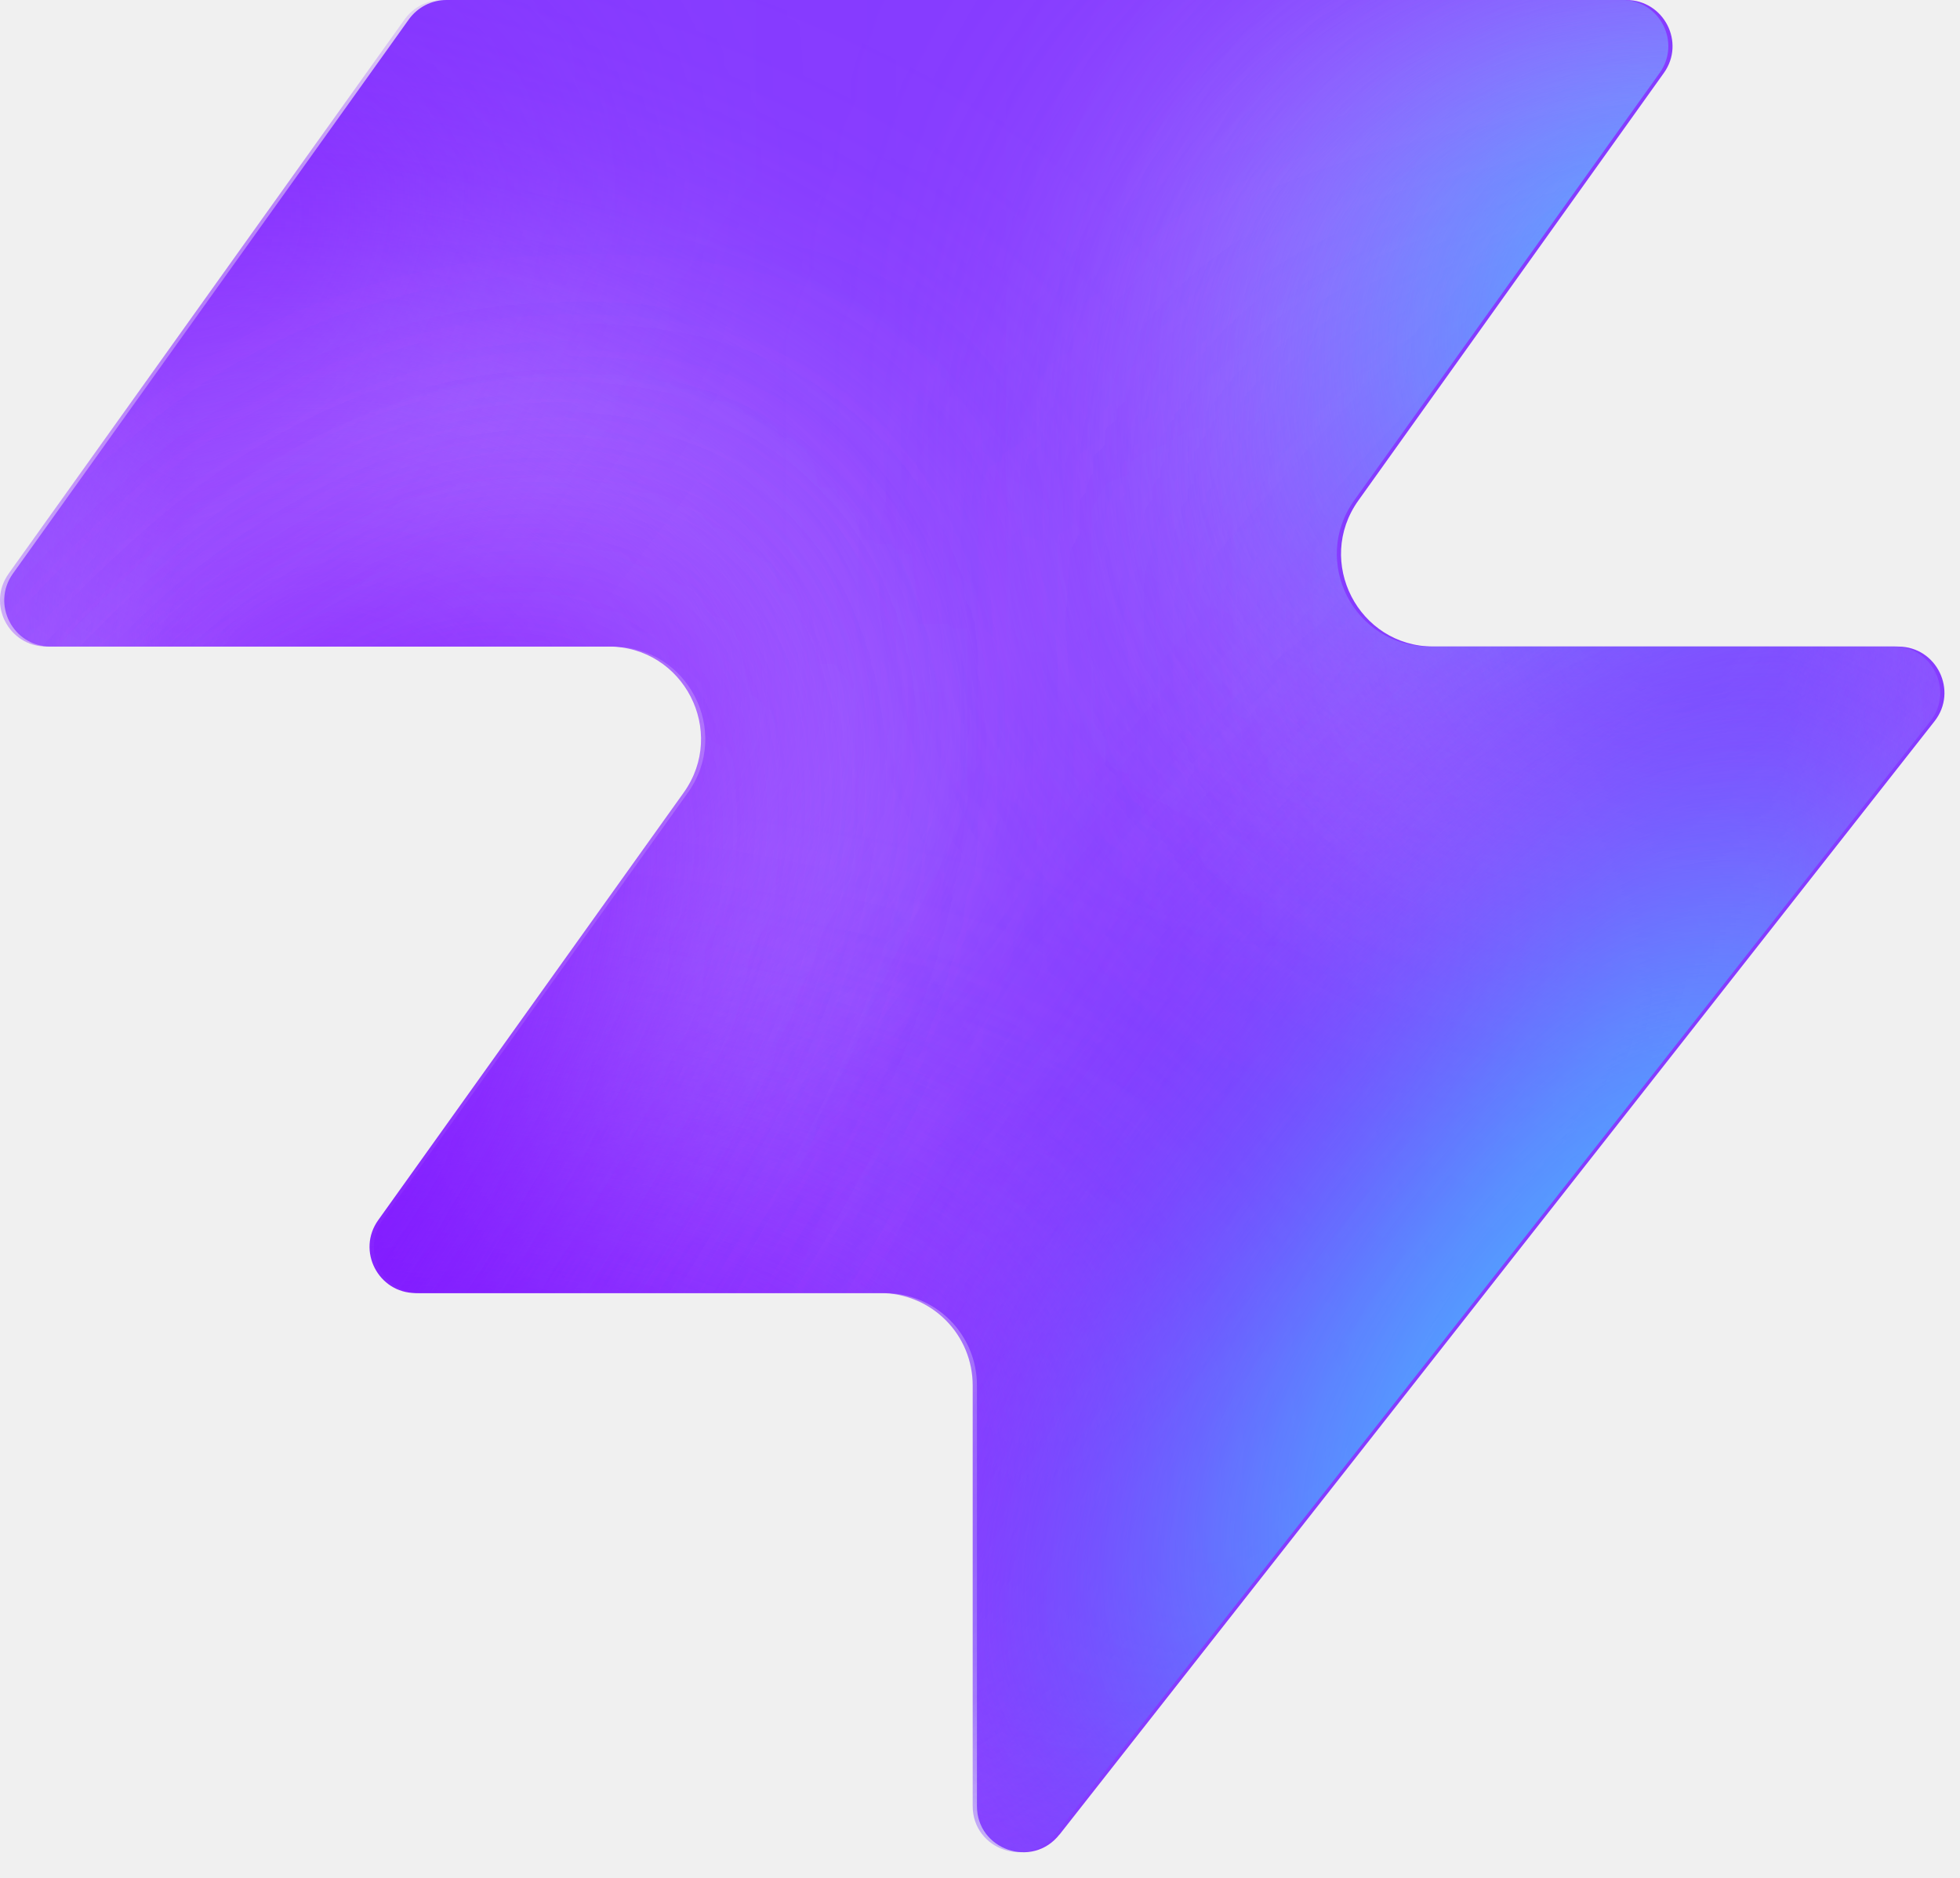
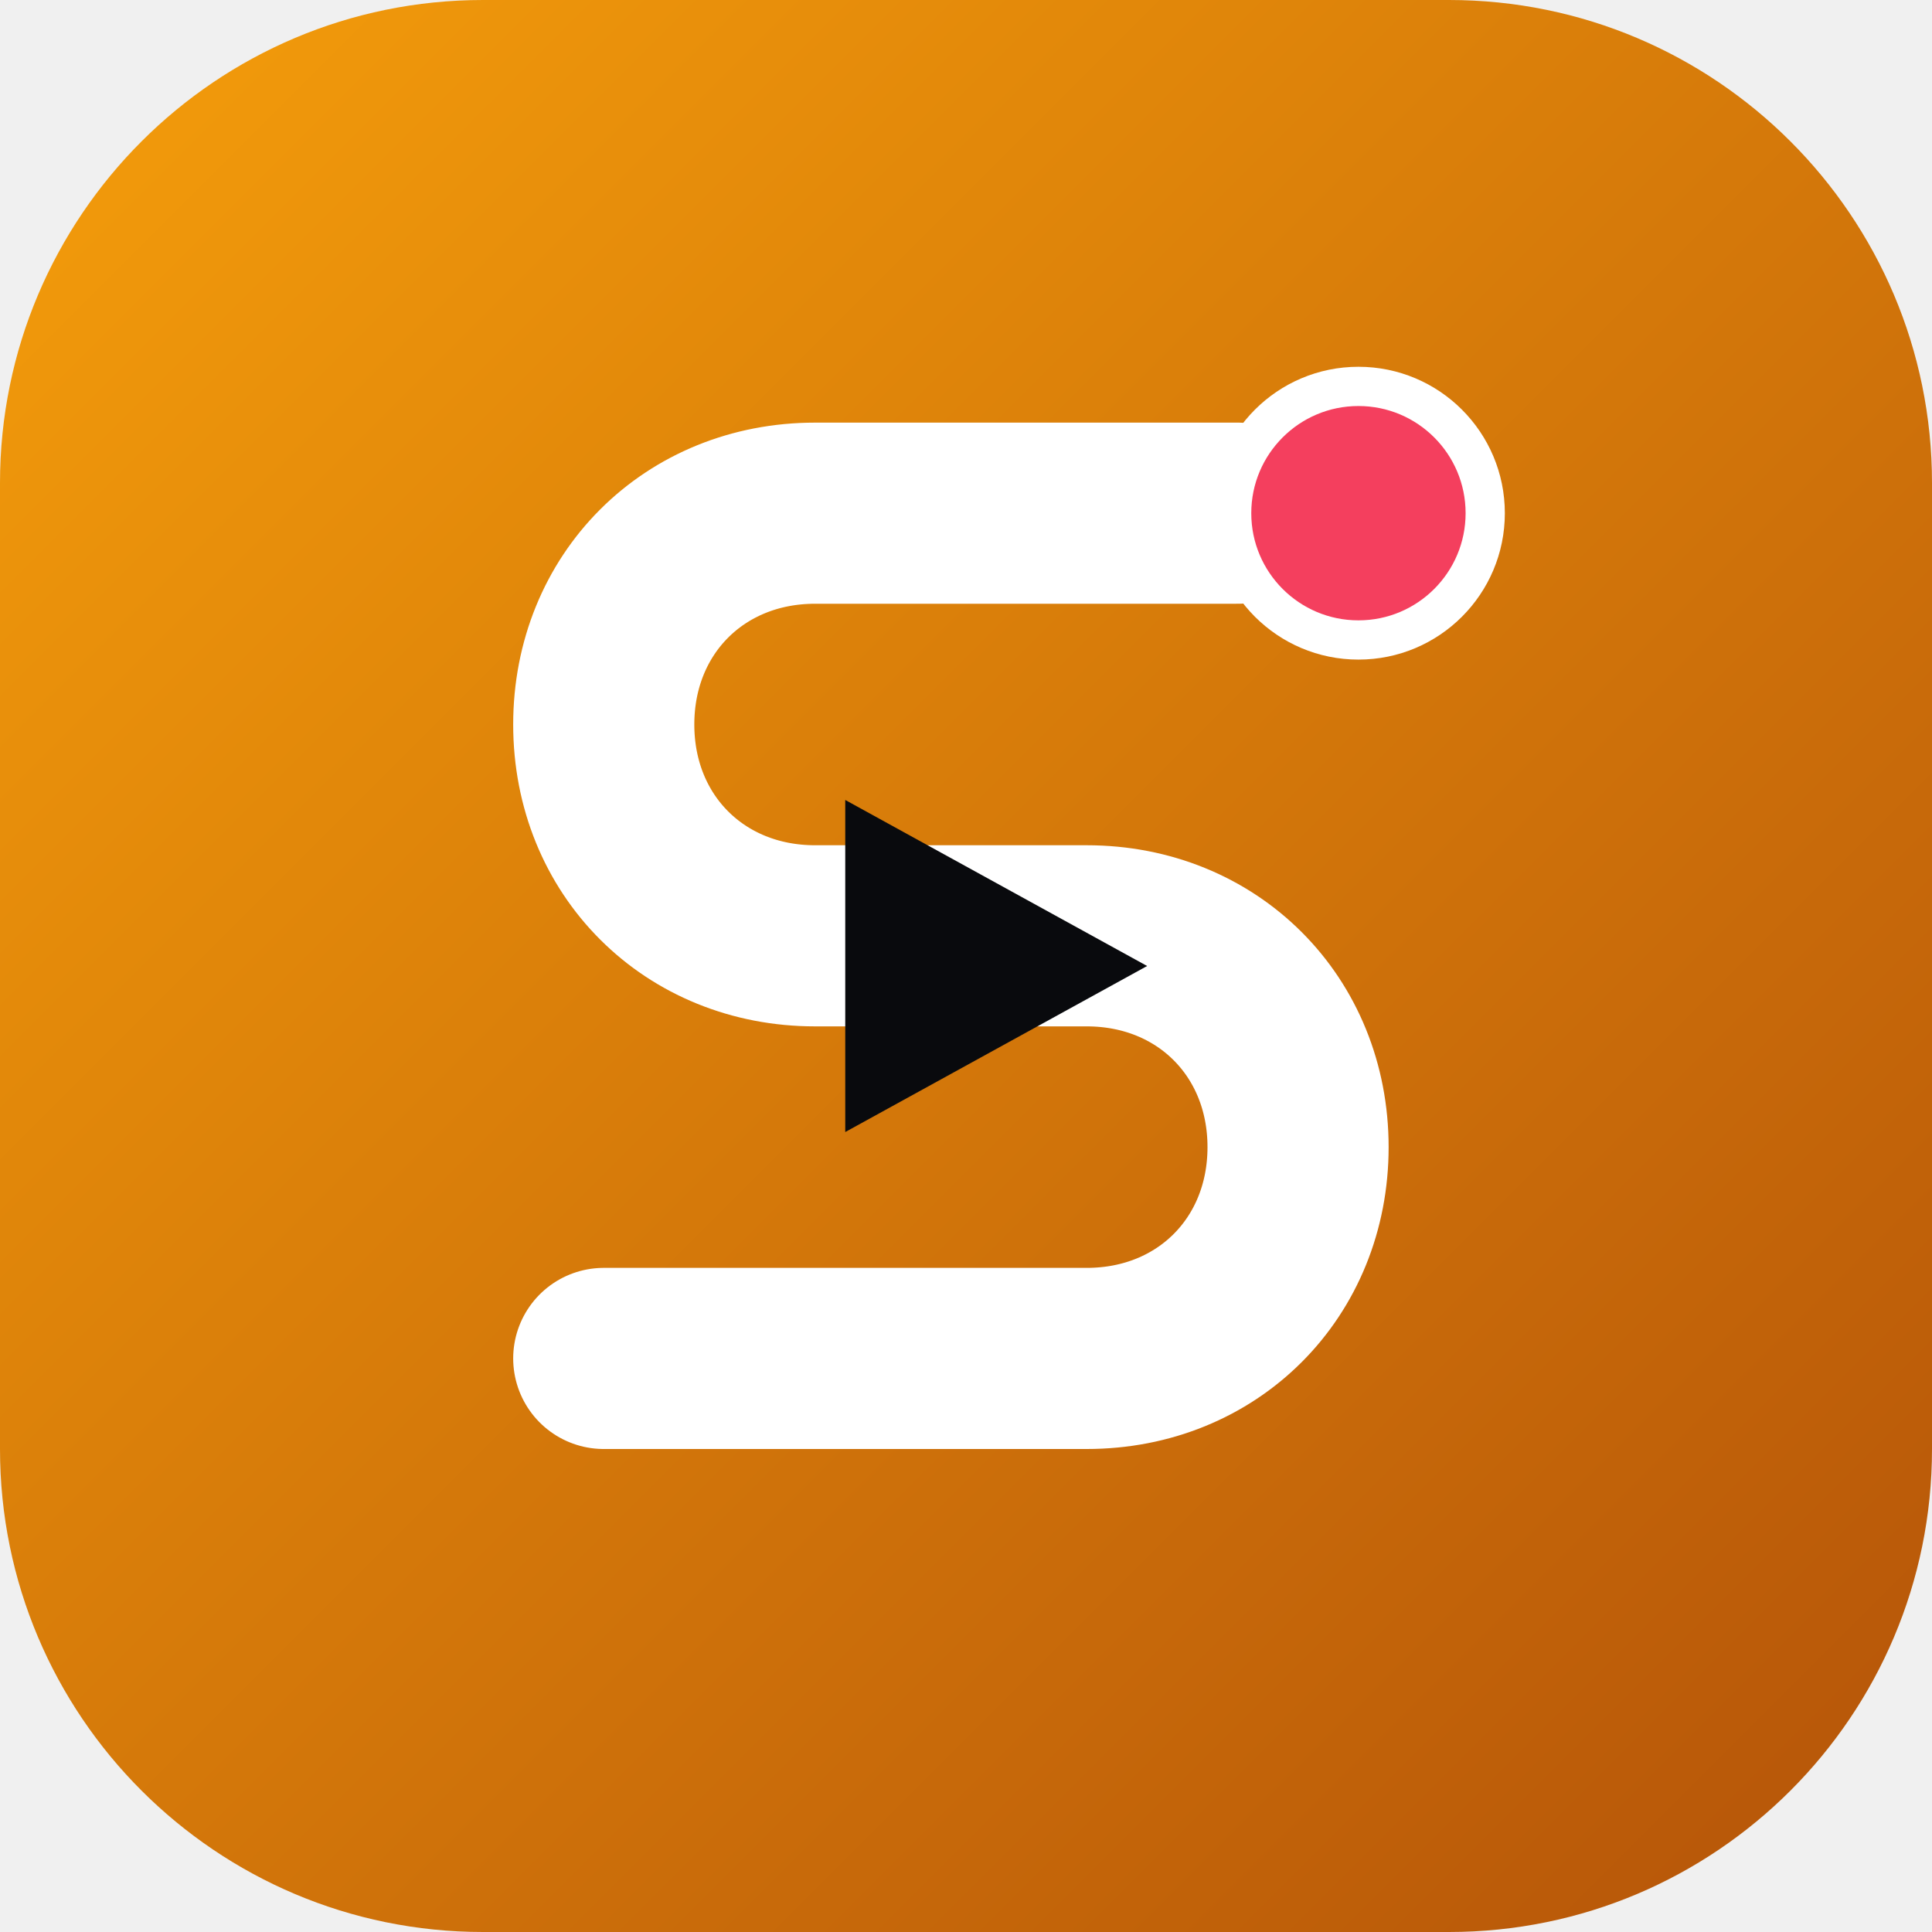
- <svg xmlns="http://www.w3.org/2000/svg" width="48" height="46" fill="none" viewBox="0 0 48 46">
-   <path fill="#863bff" d="M25.946 44.938c-.664.845-2.021.375-2.021-.698V33.937a2.26 2.26 0 0 0-2.262-2.262H10.287c-.92 0-1.456-1.04-.92-1.788l7.48-10.471c1.07-1.497 0-3.578-1.842-3.578H1.237c-.92 0-1.456-1.04-.92-1.788L10.013.474c.214-.297.556-.474.92-.474h28.894c.92 0 1.456 1.04.92 1.788l-7.48 10.471c-1.07 1.498 0 3.579 1.842 3.579h11.377c.943 0 1.473 1.088.89 1.83L25.947 44.94z" style="fill:#863bff;fill:color(display-p3 .525 .23 1);fill-opacity:1" />
-   <mask id="a" width="48" height="46" x="0" y="0" maskUnits="userSpaceOnUse" style="mask-type:alpha">
-     <path fill="#000" d="M25.842 44.938c-.664.844-2.021.375-2.021-.698V33.937a2.26 2.26 0 0 0-2.262-2.262H10.183c-.92 0-1.456-1.04-.92-1.788l7.48-10.471c1.07-1.498 0-3.579-1.842-3.579H1.133c-.92 0-1.456-1.04-.92-1.787L9.91.473c.214-.297.556-.474.92-.474h28.894c.92 0 1.456 1.04.92 1.788l-7.48 10.471c-1.07 1.498 0 3.578 1.842 3.578h11.377c.943 0 1.473 1.088.89 1.832L25.843 44.94z" style="fill:#000;fill-opacity:1" />
-   </mask>
-   <g mask="url(#a)">
-     <g filter="url(#b)">
-       <ellipse cx="5.508" cy="14.704" fill="#ede6ff" rx="5.508" ry="14.704" style="fill:#ede6ff;fill:color(display-p3 .927 .903 1);fill-opacity:1" transform="matrix(.00324 1 1 -.00324 -4.47 31.516)" />
-     </g>
-     <g filter="url(#c)">
-       <ellipse cx="10.399" cy="29.851" fill="#ede6ff" rx="10.399" ry="29.851" style="fill:#ede6ff;fill:color(display-p3 .927 .903 1);fill-opacity:1" transform="matrix(.00324 1 1 -.00324 -39.328 7.883)" />
-     </g>
-     <g filter="url(#d)">
-       <ellipse cx="5.508" cy="30.487" fill="#7e14ff" rx="5.508" ry="30.487" style="fill:#7e14ff;fill:color(display-p3 .492 .077 1);fill-opacity:1" transform="rotate(89.814 -25.913 -14.639)scale(1 -1)" />
-     </g>
-     <g filter="url(#e)">
-       <ellipse cx="5.508" cy="30.599" fill="#7e14ff" rx="5.508" ry="30.599" style="fill:#7e14ff;fill:color(display-p3 .492 .077 1);fill-opacity:1" transform="rotate(89.814 -32.644 -3.334)scale(1 -1)" />
-     </g>
-     <g filter="url(#f)">
-       <ellipse cx="5.508" cy="30.599" fill="#7e14ff" rx="5.508" ry="30.599" style="fill:#7e14ff;fill:color(display-p3 .492 .077 1);fill-opacity:1" transform="matrix(.00324 1 1 -.00324 -34.34 30.47)" />
-     </g>
-     <g filter="url(#g)">
-       <ellipse cx="14.072" cy="22.078" fill="#ede6ff" rx="14.072" ry="22.078" style="fill:#ede6ff;fill:color(display-p3 .927 .903 1);fill-opacity:1" transform="rotate(93.35 24.506 48.493)scale(-1 1)" />
-     </g>
-     <g filter="url(#h)">
-       <ellipse cx="3.47" cy="21.501" fill="#7e14ff" rx="3.47" ry="21.501" style="fill:#7e14ff;fill:color(display-p3 .492 .077 1);fill-opacity:1" transform="rotate(89.009 28.708 47.59)scale(-1 1)" />
-     </g>
-     <g filter="url(#i)">
-       <ellipse cx="3.47" cy="21.501" fill="#7e14ff" rx="3.47" ry="21.501" style="fill:#7e14ff;fill:color(display-p3 .492 .077 1);fill-opacity:1" transform="rotate(89.009 28.708 47.59)scale(-1 1)" />
-     </g>
-     <g filter="url(#j)">
-       <ellipse cx=".387" cy="8.972" fill="#7e14ff" rx="4.407" ry="29.108" style="fill:#7e14ff;fill:color(display-p3 .492 .077 1);fill-opacity:1" transform="rotate(39.51 .387 8.972)" />
-     </g>
-     <g filter="url(#k)">
-       <ellipse cx="47.523" cy="-6.092" fill="#7e14ff" rx="4.407" ry="29.108" style="fill:#7e14ff;fill:color(display-p3 .492 .077 1);fill-opacity:1" transform="rotate(37.892 47.523 -6.092)" />
-     </g>
-     <g filter="url(#l)">
-       <ellipse cx="41.412" cy="6.333" fill="#47bfff" rx="5.971" ry="9.665" style="fill:#47bfff;fill:color(display-p3 .28 .748 1);fill-opacity:1" transform="rotate(37.892 41.412 6.333)" />
-     </g>
-     <g filter="url(#m)">
-       <ellipse cx="-1.879" cy="38.332" fill="#7e14ff" rx="4.407" ry="29.108" style="fill:#7e14ff;fill:color(display-p3 .492 .077 1);fill-opacity:1" transform="rotate(37.892 -1.88 38.332)" />
-     </g>
-     <g filter="url(#n)">
-       <ellipse cx="-1.879" cy="38.332" fill="#7e14ff" rx="4.407" ry="29.108" style="fill:#7e14ff;fill:color(display-p3 .492 .077 1);fill-opacity:1" transform="rotate(37.892 -1.88 38.332)" />
-     </g>
-     <g filter="url(#o)">
-       <ellipse cx="35.651" cy="29.907" fill="#7e14ff" rx="4.407" ry="29.108" style="fill:#7e14ff;fill:color(display-p3 .492 .077 1);fill-opacity:1" transform="rotate(37.892 35.651 29.907)" />
-     </g>
-     <g filter="url(#p)">
-       <ellipse cx="38.418" cy="32.4" fill="#47bfff" rx="5.971" ry="15.297" style="fill:#47bfff;fill:color(display-p3 .28 .748 1);fill-opacity:1" transform="rotate(37.892 38.418 32.4)" />
-     </g>
-   </g>
+ <svg xmlns="http://www.w3.org/2000/svg" viewBox="0 0 64 64" fill="none">
  <defs>
-     <filter id="b" width="60.045" height="41.654" x="-19.77" y="16.149" color-interpolation-filters="sRGB" filterUnits="userSpaceOnUse">
-       <feFlood flood-opacity="0" result="BackgroundImageFix" />
-       <feBlend in="SourceGraphic" in2="BackgroundImageFix" result="shape" />
-       <feGaussianBlur result="effect1_foregroundBlur_2002_17158" stdDeviation="7.659" />
-     </filter>
-     <filter id="c" width="90.34" height="51.437" x="-54.613" y="-7.533" color-interpolation-filters="sRGB" filterUnits="userSpaceOnUse">
-       <feFlood flood-opacity="0" result="BackgroundImageFix" />
-       <feBlend in="SourceGraphic" in2="BackgroundImageFix" result="shape" />
-       <feGaussianBlur result="effect1_foregroundBlur_2002_17158" stdDeviation="7.659" />
-     </filter>
-     <filter id="d" width="79.355" height="29.4" x="-49.64" y="2.03" color-interpolation-filters="sRGB" filterUnits="userSpaceOnUse">
-       <feFlood flood-opacity="0" result="BackgroundImageFix" />
-       <feBlend in="SourceGraphic" in2="BackgroundImageFix" result="shape" />
-       <feGaussianBlur result="effect1_foregroundBlur_2002_17158" stdDeviation="4.596" />
-     </filter>
-     <filter id="e" width="79.579" height="29.4" x="-45.045" y="20.029" color-interpolation-filters="sRGB" filterUnits="userSpaceOnUse">
-       <feFlood flood-opacity="0" result="BackgroundImageFix" />
-       <feBlend in="SourceGraphic" in2="BackgroundImageFix" result="shape" />
-       <feGaussianBlur result="effect1_foregroundBlur_2002_17158" stdDeviation="4.596" />
-     </filter>
-     <filter id="f" width="79.579" height="29.4" x="-43.513" y="21.178" color-interpolation-filters="sRGB" filterUnits="userSpaceOnUse">
-       <feFlood flood-opacity="0" result="BackgroundImageFix" />
-       <feBlend in="SourceGraphic" in2="BackgroundImageFix" result="shape" />
-       <feGaussianBlur result="effect1_foregroundBlur_2002_17158" stdDeviation="4.596" />
-     </filter>
-     <filter id="g" width="74.749" height="58.852" x="15.756" y="-17.901" color-interpolation-filters="sRGB" filterUnits="userSpaceOnUse">
-       <feFlood flood-opacity="0" result="BackgroundImageFix" />
-       <feBlend in="SourceGraphic" in2="BackgroundImageFix" result="shape" />
-       <feGaussianBlur result="effect1_foregroundBlur_2002_17158" stdDeviation="7.659" />
-     </filter>
-     <filter id="h" width="61.377" height="25.362" x="23.548" y="2.284" color-interpolation-filters="sRGB" filterUnits="userSpaceOnUse">
-       <feFlood flood-opacity="0" result="BackgroundImageFix" />
-       <feBlend in="SourceGraphic" in2="BackgroundImageFix" result="shape" />
-       <feGaussianBlur result="effect1_foregroundBlur_2002_17158" stdDeviation="4.596" />
-     </filter>
-     <filter id="i" width="61.377" height="25.362" x="23.548" y="2.284" color-interpolation-filters="sRGB" filterUnits="userSpaceOnUse">
-       <feFlood flood-opacity="0" result="BackgroundImageFix" />
-       <feBlend in="SourceGraphic" in2="BackgroundImageFix" result="shape" />
-       <feGaussianBlur result="effect1_foregroundBlur_2002_17158" stdDeviation="4.596" />
-     </filter>
-     <filter id="j" width="56.045" height="63.649" x="-27.636" y="-22.853" color-interpolation-filters="sRGB" filterUnits="userSpaceOnUse">
-       <feFlood flood-opacity="0" result="BackgroundImageFix" />
-       <feBlend in="SourceGraphic" in2="BackgroundImageFix" result="shape" />
-       <feGaussianBlur result="effect1_foregroundBlur_2002_17158" stdDeviation="4.596" />
-     </filter>
-     <filter id="k" width="54.814" height="64.646" x="20.116" y="-38.415" color-interpolation-filters="sRGB" filterUnits="userSpaceOnUse">
-       <feFlood flood-opacity="0" result="BackgroundImageFix" />
-       <feBlend in="SourceGraphic" in2="BackgroundImageFix" result="shape" />
-       <feGaussianBlur result="effect1_foregroundBlur_2002_17158" stdDeviation="4.596" />
-     </filter>
-     <filter id="l" width="33.541" height="35.313" x="24.641" y="-11.323" color-interpolation-filters="sRGB" filterUnits="userSpaceOnUse">
-       <feFlood flood-opacity="0" result="BackgroundImageFix" />
-       <feBlend in="SourceGraphic" in2="BackgroundImageFix" result="shape" />
-       <feGaussianBlur result="effect1_foregroundBlur_2002_17158" stdDeviation="4.596" />
-     </filter>
-     <filter id="m" width="54.814" height="64.646" x="-29.286" y="6.009" color-interpolation-filters="sRGB" filterUnits="userSpaceOnUse">
-       <feFlood flood-opacity="0" result="BackgroundImageFix" />
-       <feBlend in="SourceGraphic" in2="BackgroundImageFix" result="shape" />
-       <feGaussianBlur result="effect1_foregroundBlur_2002_17158" stdDeviation="4.596" />
-     </filter>
-     <filter id="n" width="54.814" height="64.646" x="-29.286" y="6.009" color-interpolation-filters="sRGB" filterUnits="userSpaceOnUse">
-       <feFlood flood-opacity="0" result="BackgroundImageFix" />
-       <feBlend in="SourceGraphic" in2="BackgroundImageFix" result="shape" />
-       <feGaussianBlur result="effect1_foregroundBlur_2002_17158" stdDeviation="4.596" />
-     </filter>
-     <filter id="o" width="54.814" height="64.646" x="8.244" y="-2.416" color-interpolation-filters="sRGB" filterUnits="userSpaceOnUse">
-       <feFlood flood-opacity="0" result="BackgroundImageFix" />
-       <feBlend in="SourceGraphic" in2="BackgroundImageFix" result="shape" />
-       <feGaussianBlur result="effect1_foregroundBlur_2002_17158" stdDeviation="4.596" />
-     </filter>
-     <filter id="p" width="39.409" height="43.623" x="18.713" y="10.588" color-interpolation-filters="sRGB" filterUnits="userSpaceOnUse">
-       <feFlood flood-opacity="0" result="BackgroundImageFix" />
-       <feBlend in="SourceGraphic" in2="BackgroundImageFix" result="shape" />
-       <feGaussianBlur result="effect1_foregroundBlur_2002_17158" stdDeviation="4.596" />
-     </filter>
+     <linearGradient id="bg" x1="0" y1="0" x2="64" y2="64" gradientUnits="userSpaceOnUse">
+       <stop stop-color="#f59e0b" />
+       <stop offset="1" stop-color="#b45309" />
+     </linearGradient>
  </defs>
+   <rect width="64" height="64" rx="16" fill="url(#bg)" />
+   <path d="M 20 45 H 36 C 40 45 43 42 43 38 C 43 34 40 31 36 31 H 27 C 23 31 20 28 20 24 C 20 20 23 17 27 17 H 41" stroke="#ffffff" stroke-width="6" stroke-linecap="round" />
+   <circle cx="45" cy="17" r="4.2" fill="#f43f5e" stroke="#ffffff" stroke-width="1.3" />
+   <polygon points="28,26.5 38,32 28,37.5" fill="#090a0d" />
</svg>
